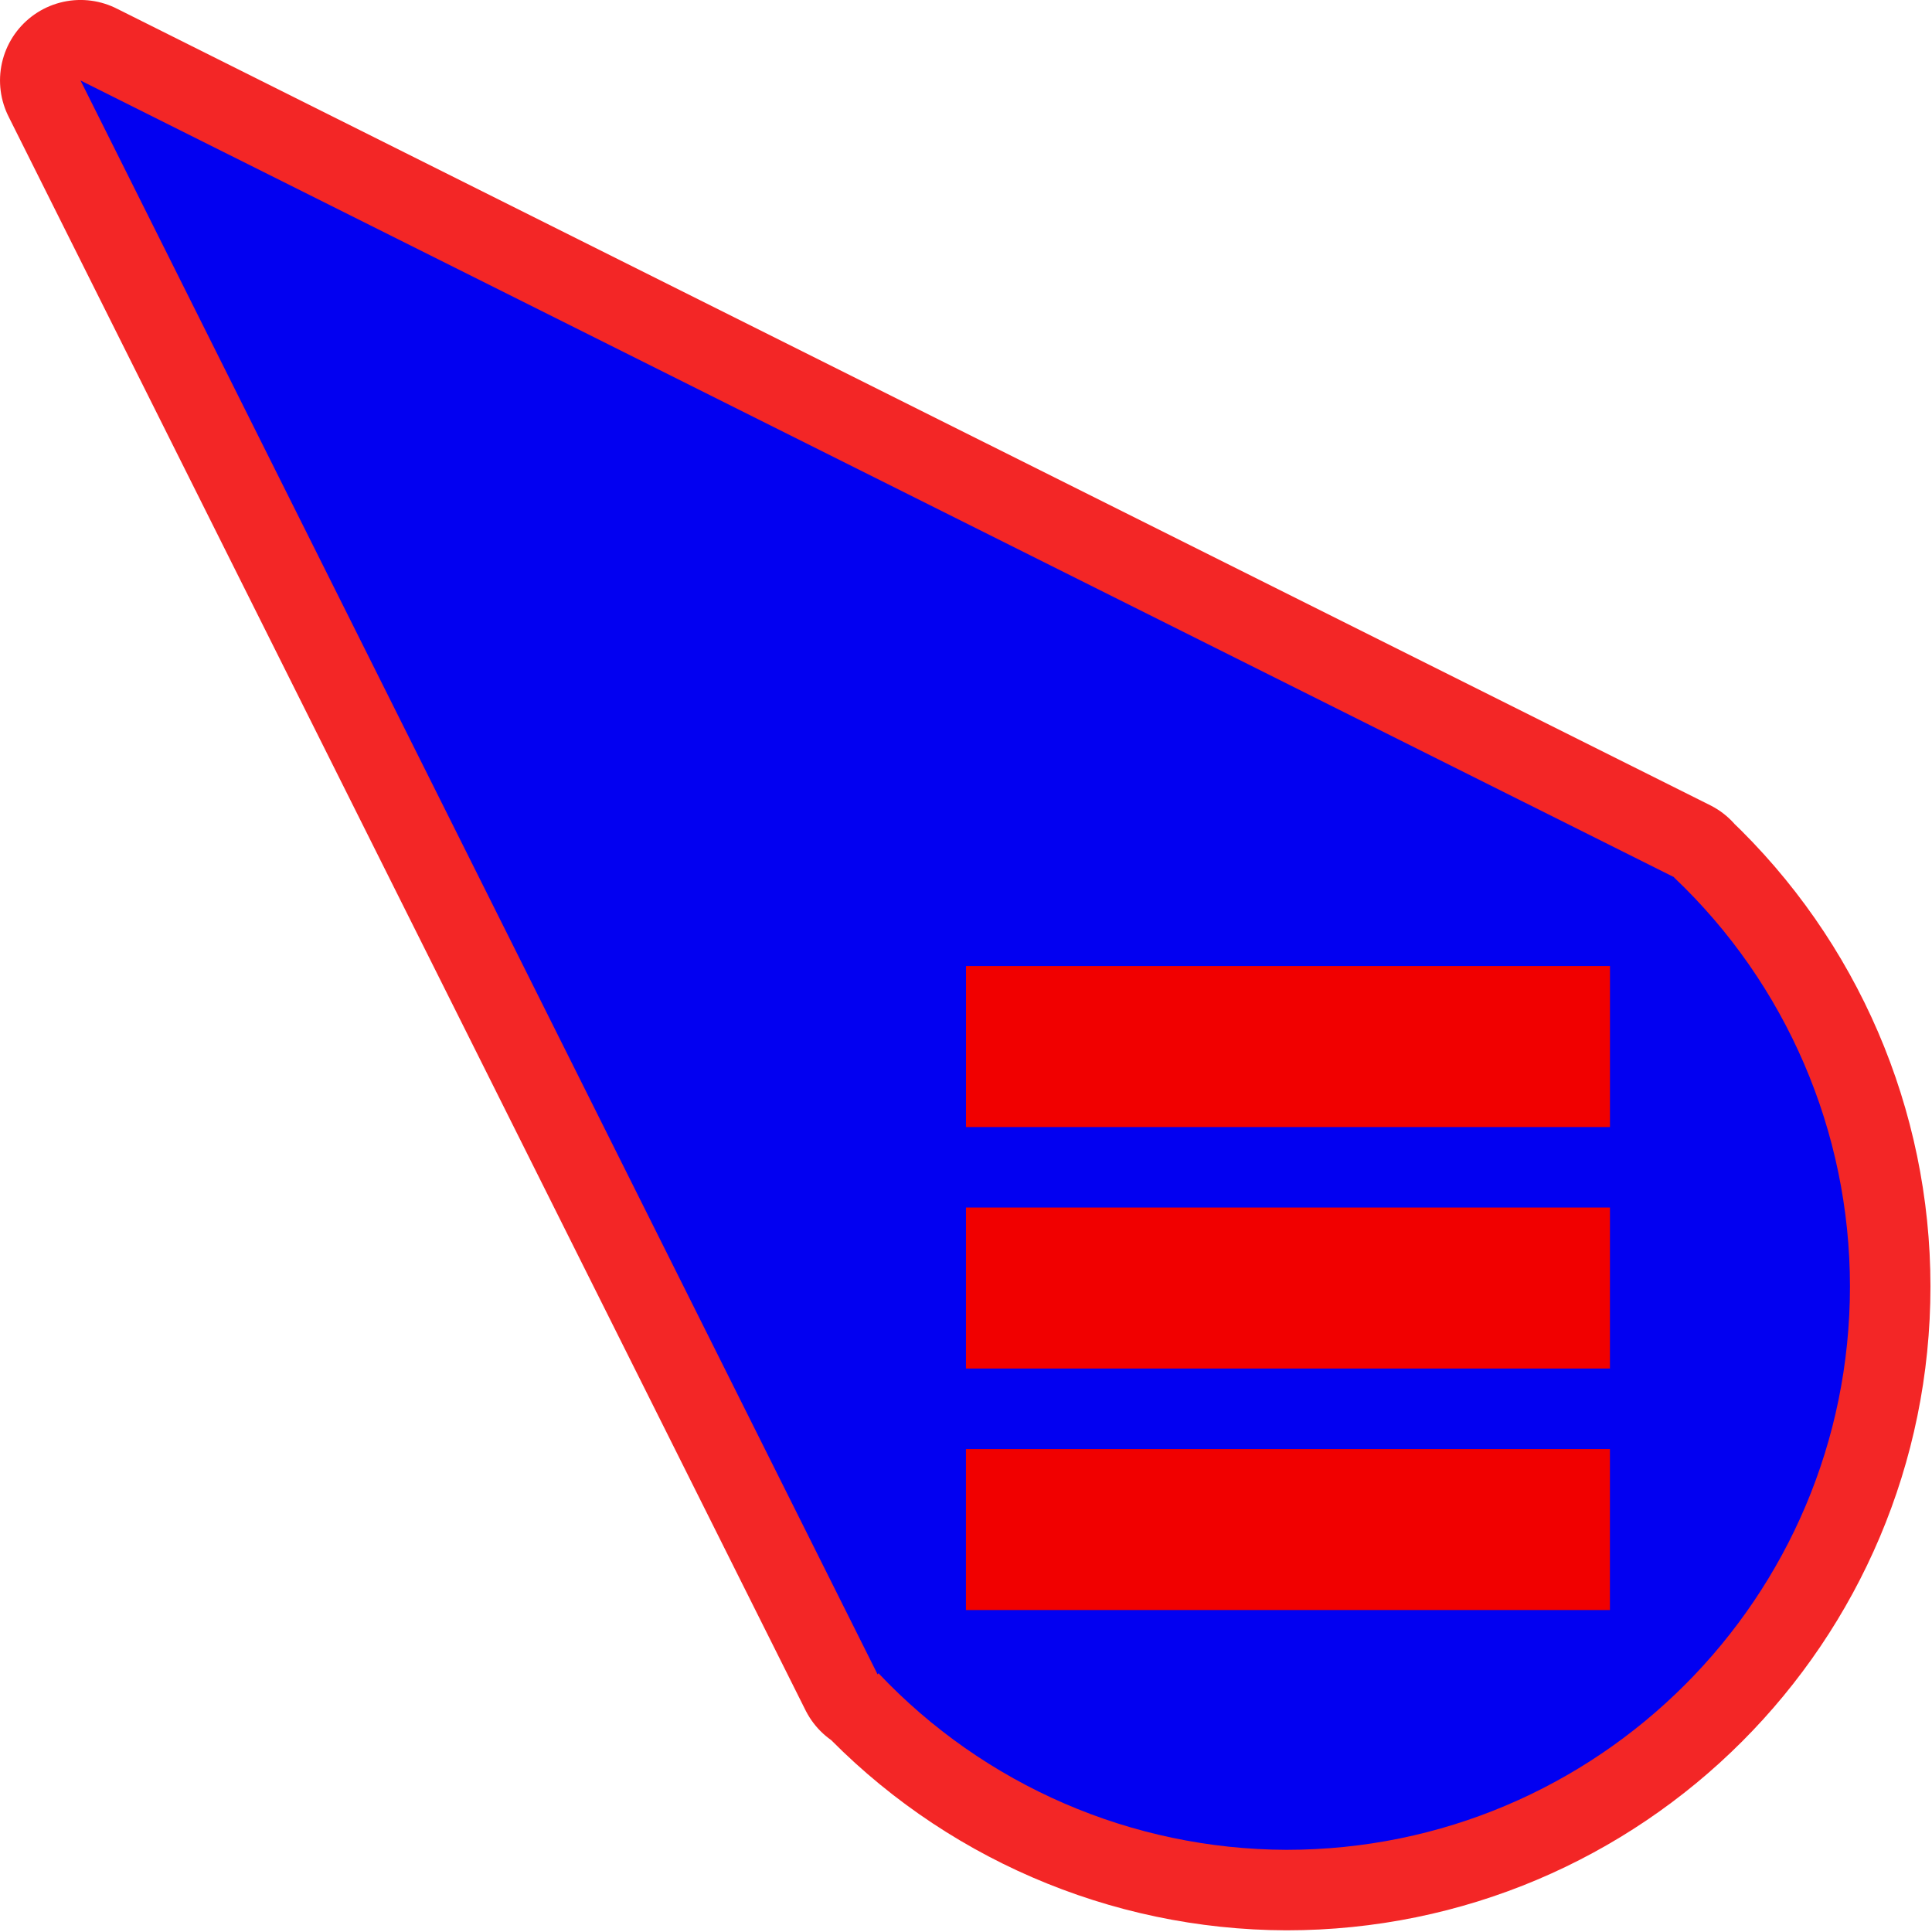
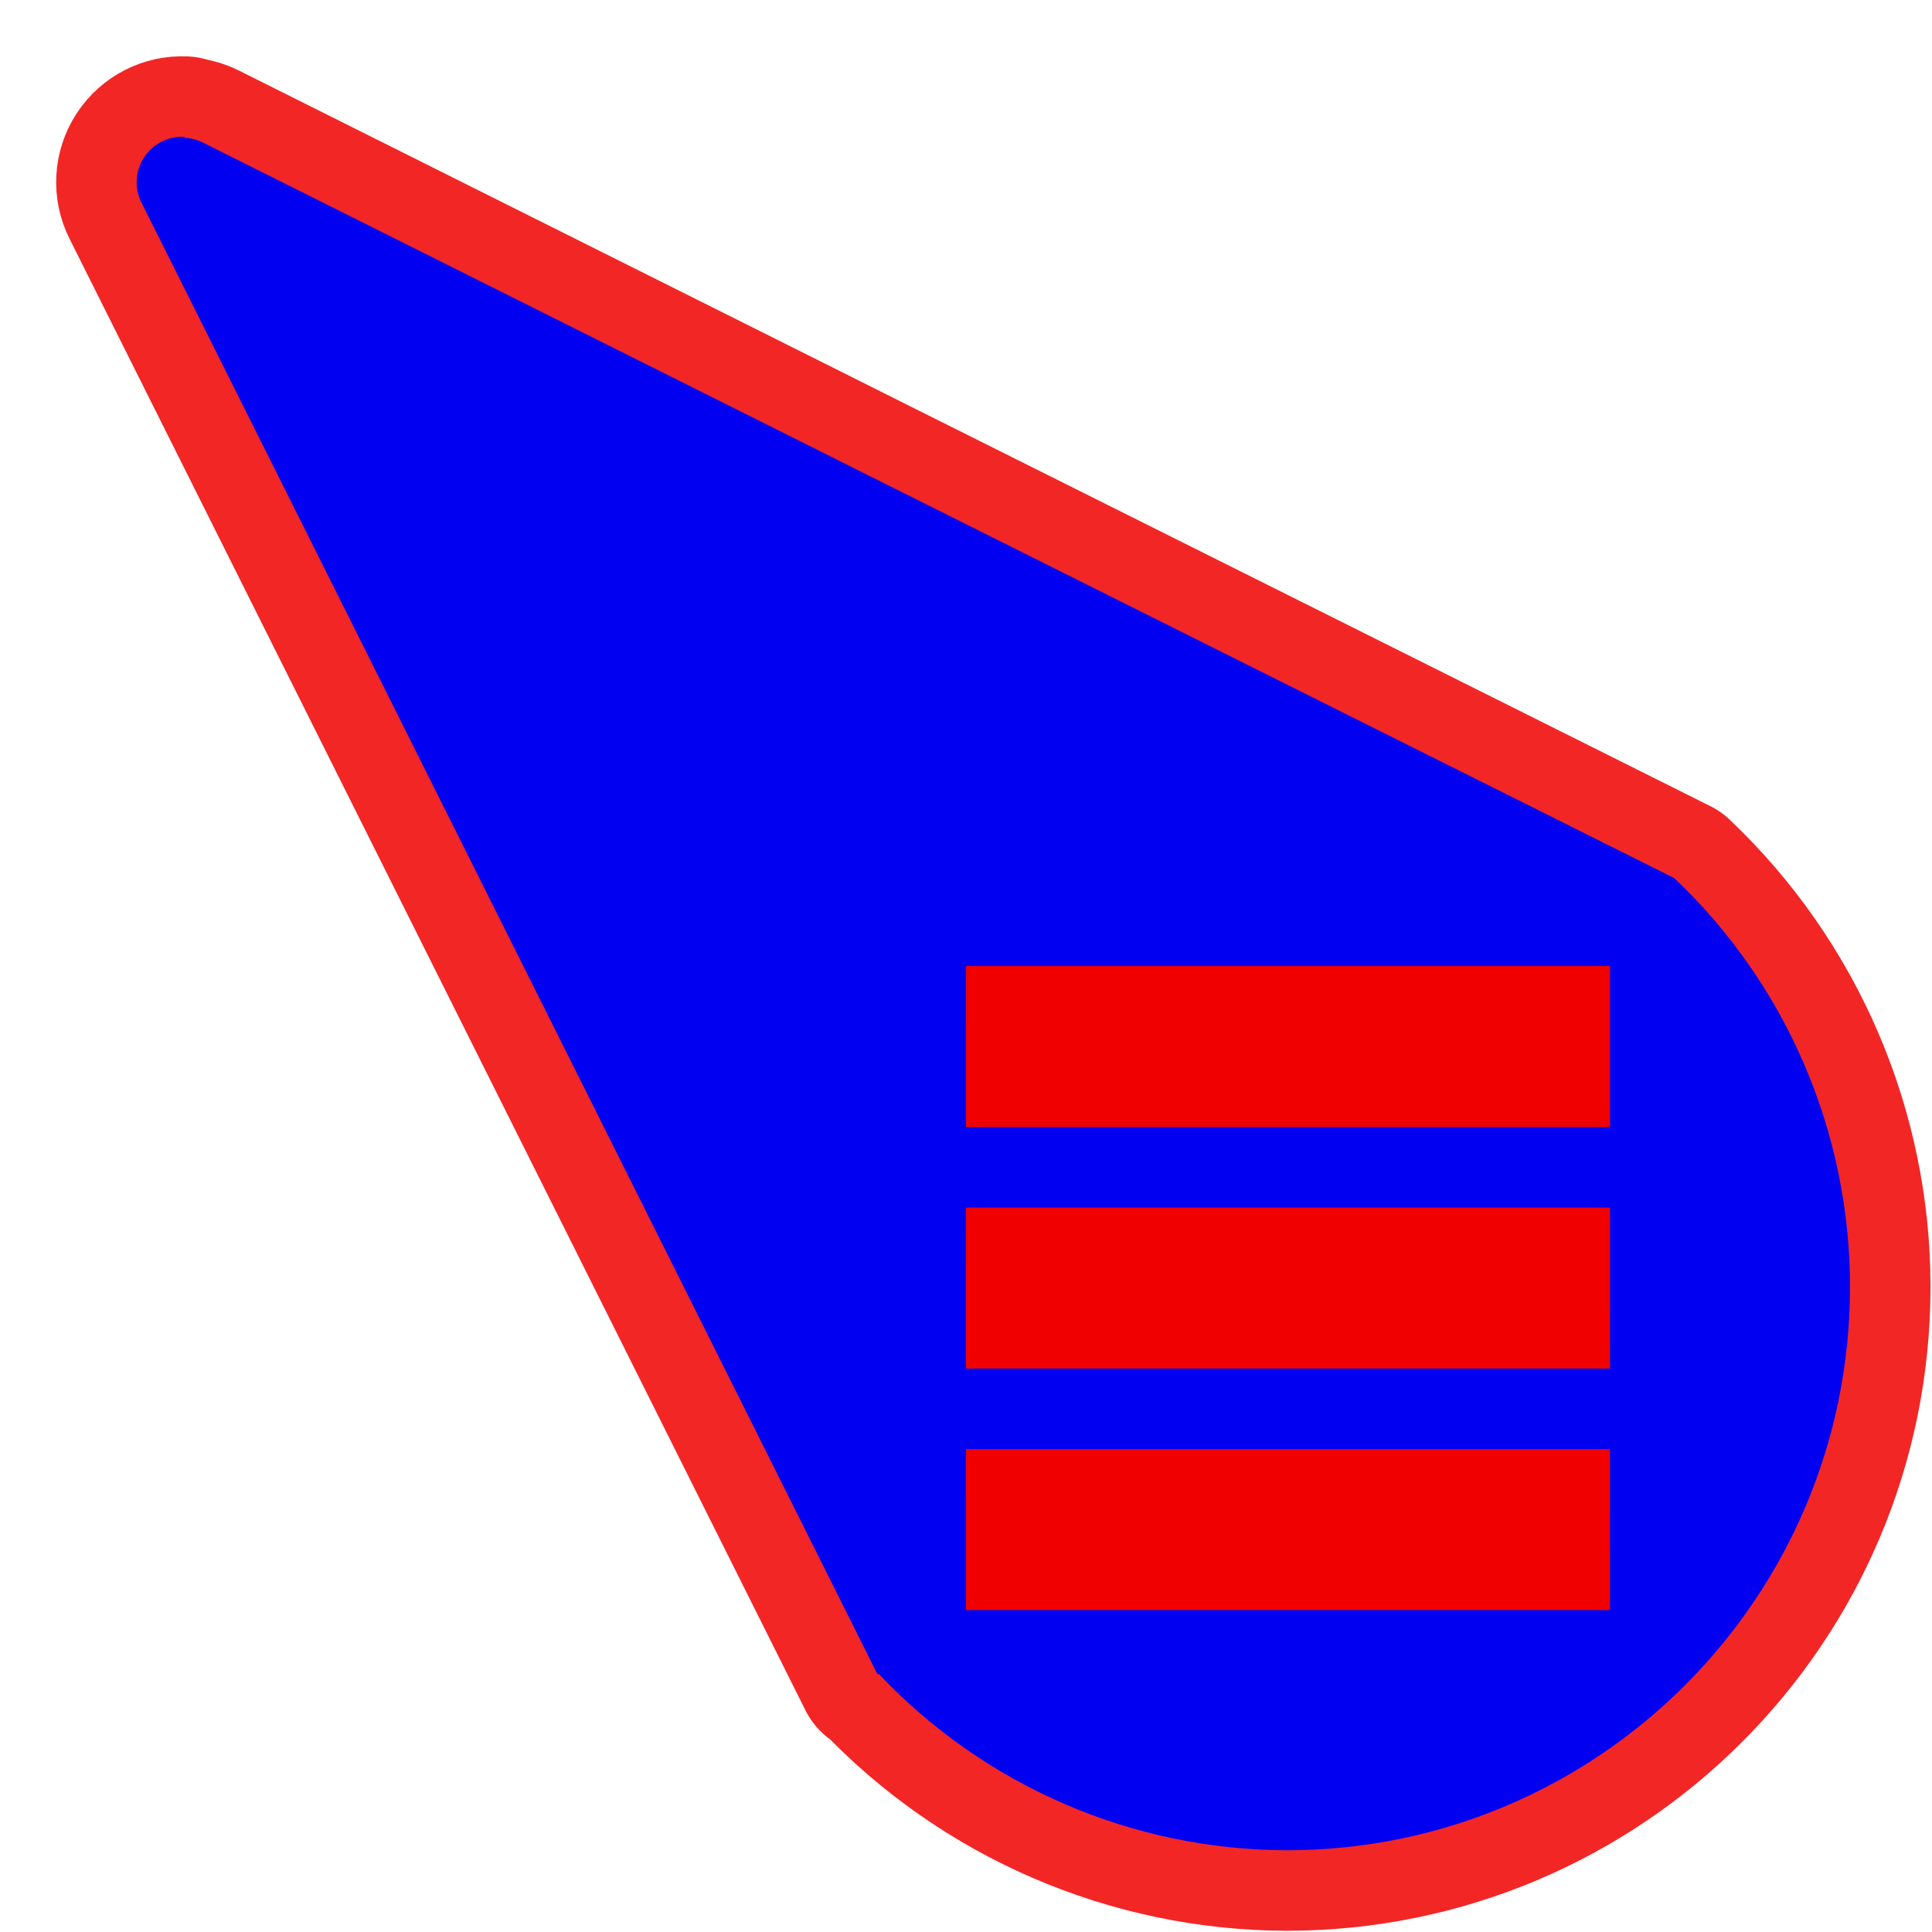
<svg xmlns="http://www.w3.org/2000/svg" width="24" height="24" viewBox="0 0 24 24" id="svg2" version="1.1">
  <defs id="defs4" />
  <g id="layer1" transform="translate(0,-1018.362)">
    <g transform="translate(18.78685,15.95532)" id="g6182" />
    <g id="g3692" transform="rotate(-22.32755,4,1021.362)">
      <g id="g1152">
-         <path id="circle1383-5" style="fill:#0200f1;fill-opacity:1;stroke:#f10000;stroke-width:2;stroke-linejoin:round;stroke-dasharray:none;stroke-opacity:0.85;paint-order:markers stroke fill" d="m 1.985,1018.372 1.637,22.076 c 0.005,0 0.01,0 0.015,-0.01 0.688,1.792 2.083,3.223 3.856,3.957 3.576,1.469 7.666,-0.24 9.134,-3.816 0.73,-1.778 0.696,-3.777 -0.092,-5.529 8.5e-4,-4e-4 0.002,-6e-4 0.003,-10e-4 z" />
+         <path id="circle1383-7" style="fill:#0200f1;fill-opacity:1;stroke:#f10000;stroke-width:2;stroke-linejoin:round;stroke-dasharray:none;stroke-opacity:0.85;paint-order:markers stroke fill" d="m 2.913,1019.51 a 0.565,0.565 0 0 0 -0.804,0.554 l 0.619,8.343 0.893,12.041 c 0.003,0 0.006,0 0.009,0 h 7.42e-4 l 0.002,7e-4 h 7.42e-4 c 0.001,-3e-4 0.003,10e-5 0.004,-3e-4 0.689,1.79 2.082,3.218 3.854,3.952 3.576,1.469 7.666,-0.24 9.134,-3.816 0.729,-1.776 0.697,-3.773 -0.09,-5.524 -1.75e-4,-4e-4 9.17e-4,0 7.42e-4,0 h -0.001 7.42e-4 l -7.485,-8.574 -0.452,-0.519 -5.5,-6.304 a 0.565,0.565 0 0 0 -0.187,-0.14 z" />
+         <rect style="fill:#cf4ff1;fill-opacity:0;stroke:none;stroke-width:2;stroke-linecap:round;stroke-linejoin:round;stroke-opacity:0.85;paint-order:markers stroke fill" id="rect1" width="24" height="24" x="387.717" y="940.268" transform="rotate(22.32755)" />
        <path id="use18" class="left(1,-11)" d="m 7.981,1032.727 -0.76,1.85 7.4,3.039 0.76,-1.85 z m -1.14,2.775 -0.76,1.85 7.4,3.039 0.76,-1.85 z m -1.14,2.775 -0.76,1.85 7.4,3.039 0.76,-1.85 z" style="fill:#f10000;fill-opacity:1" />
      </g>
    </g>
  </g>
</svg>
